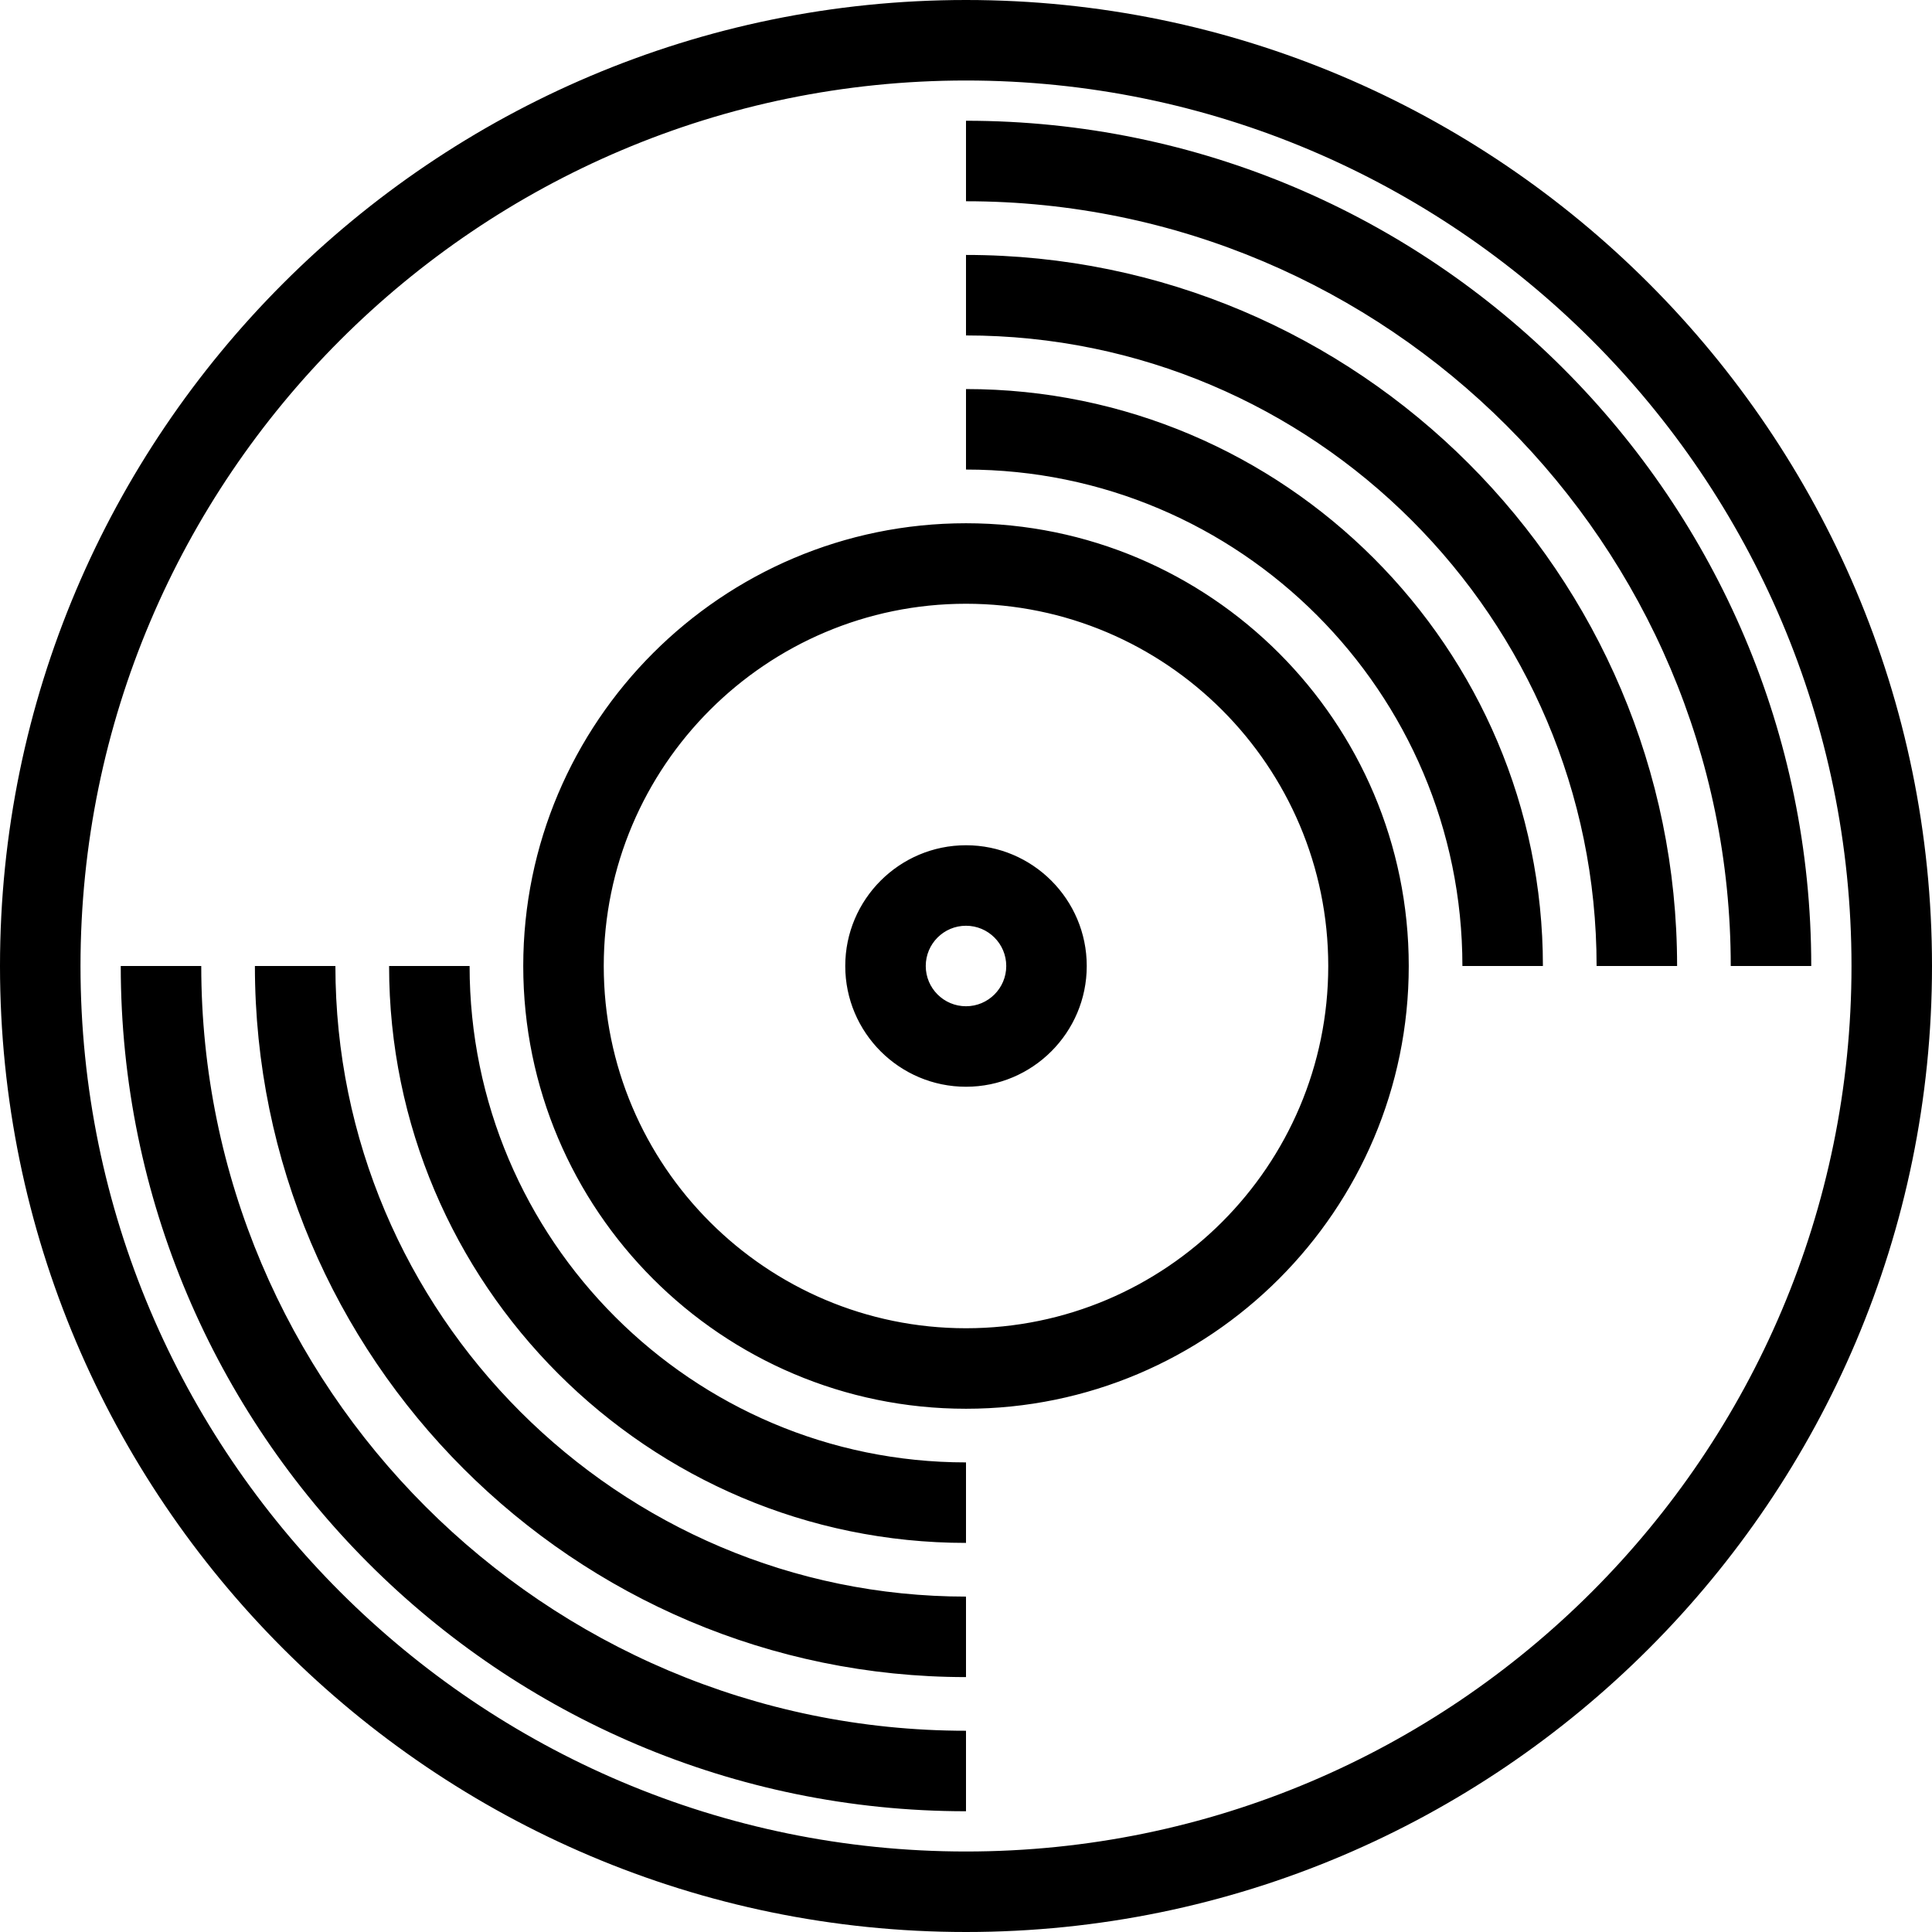
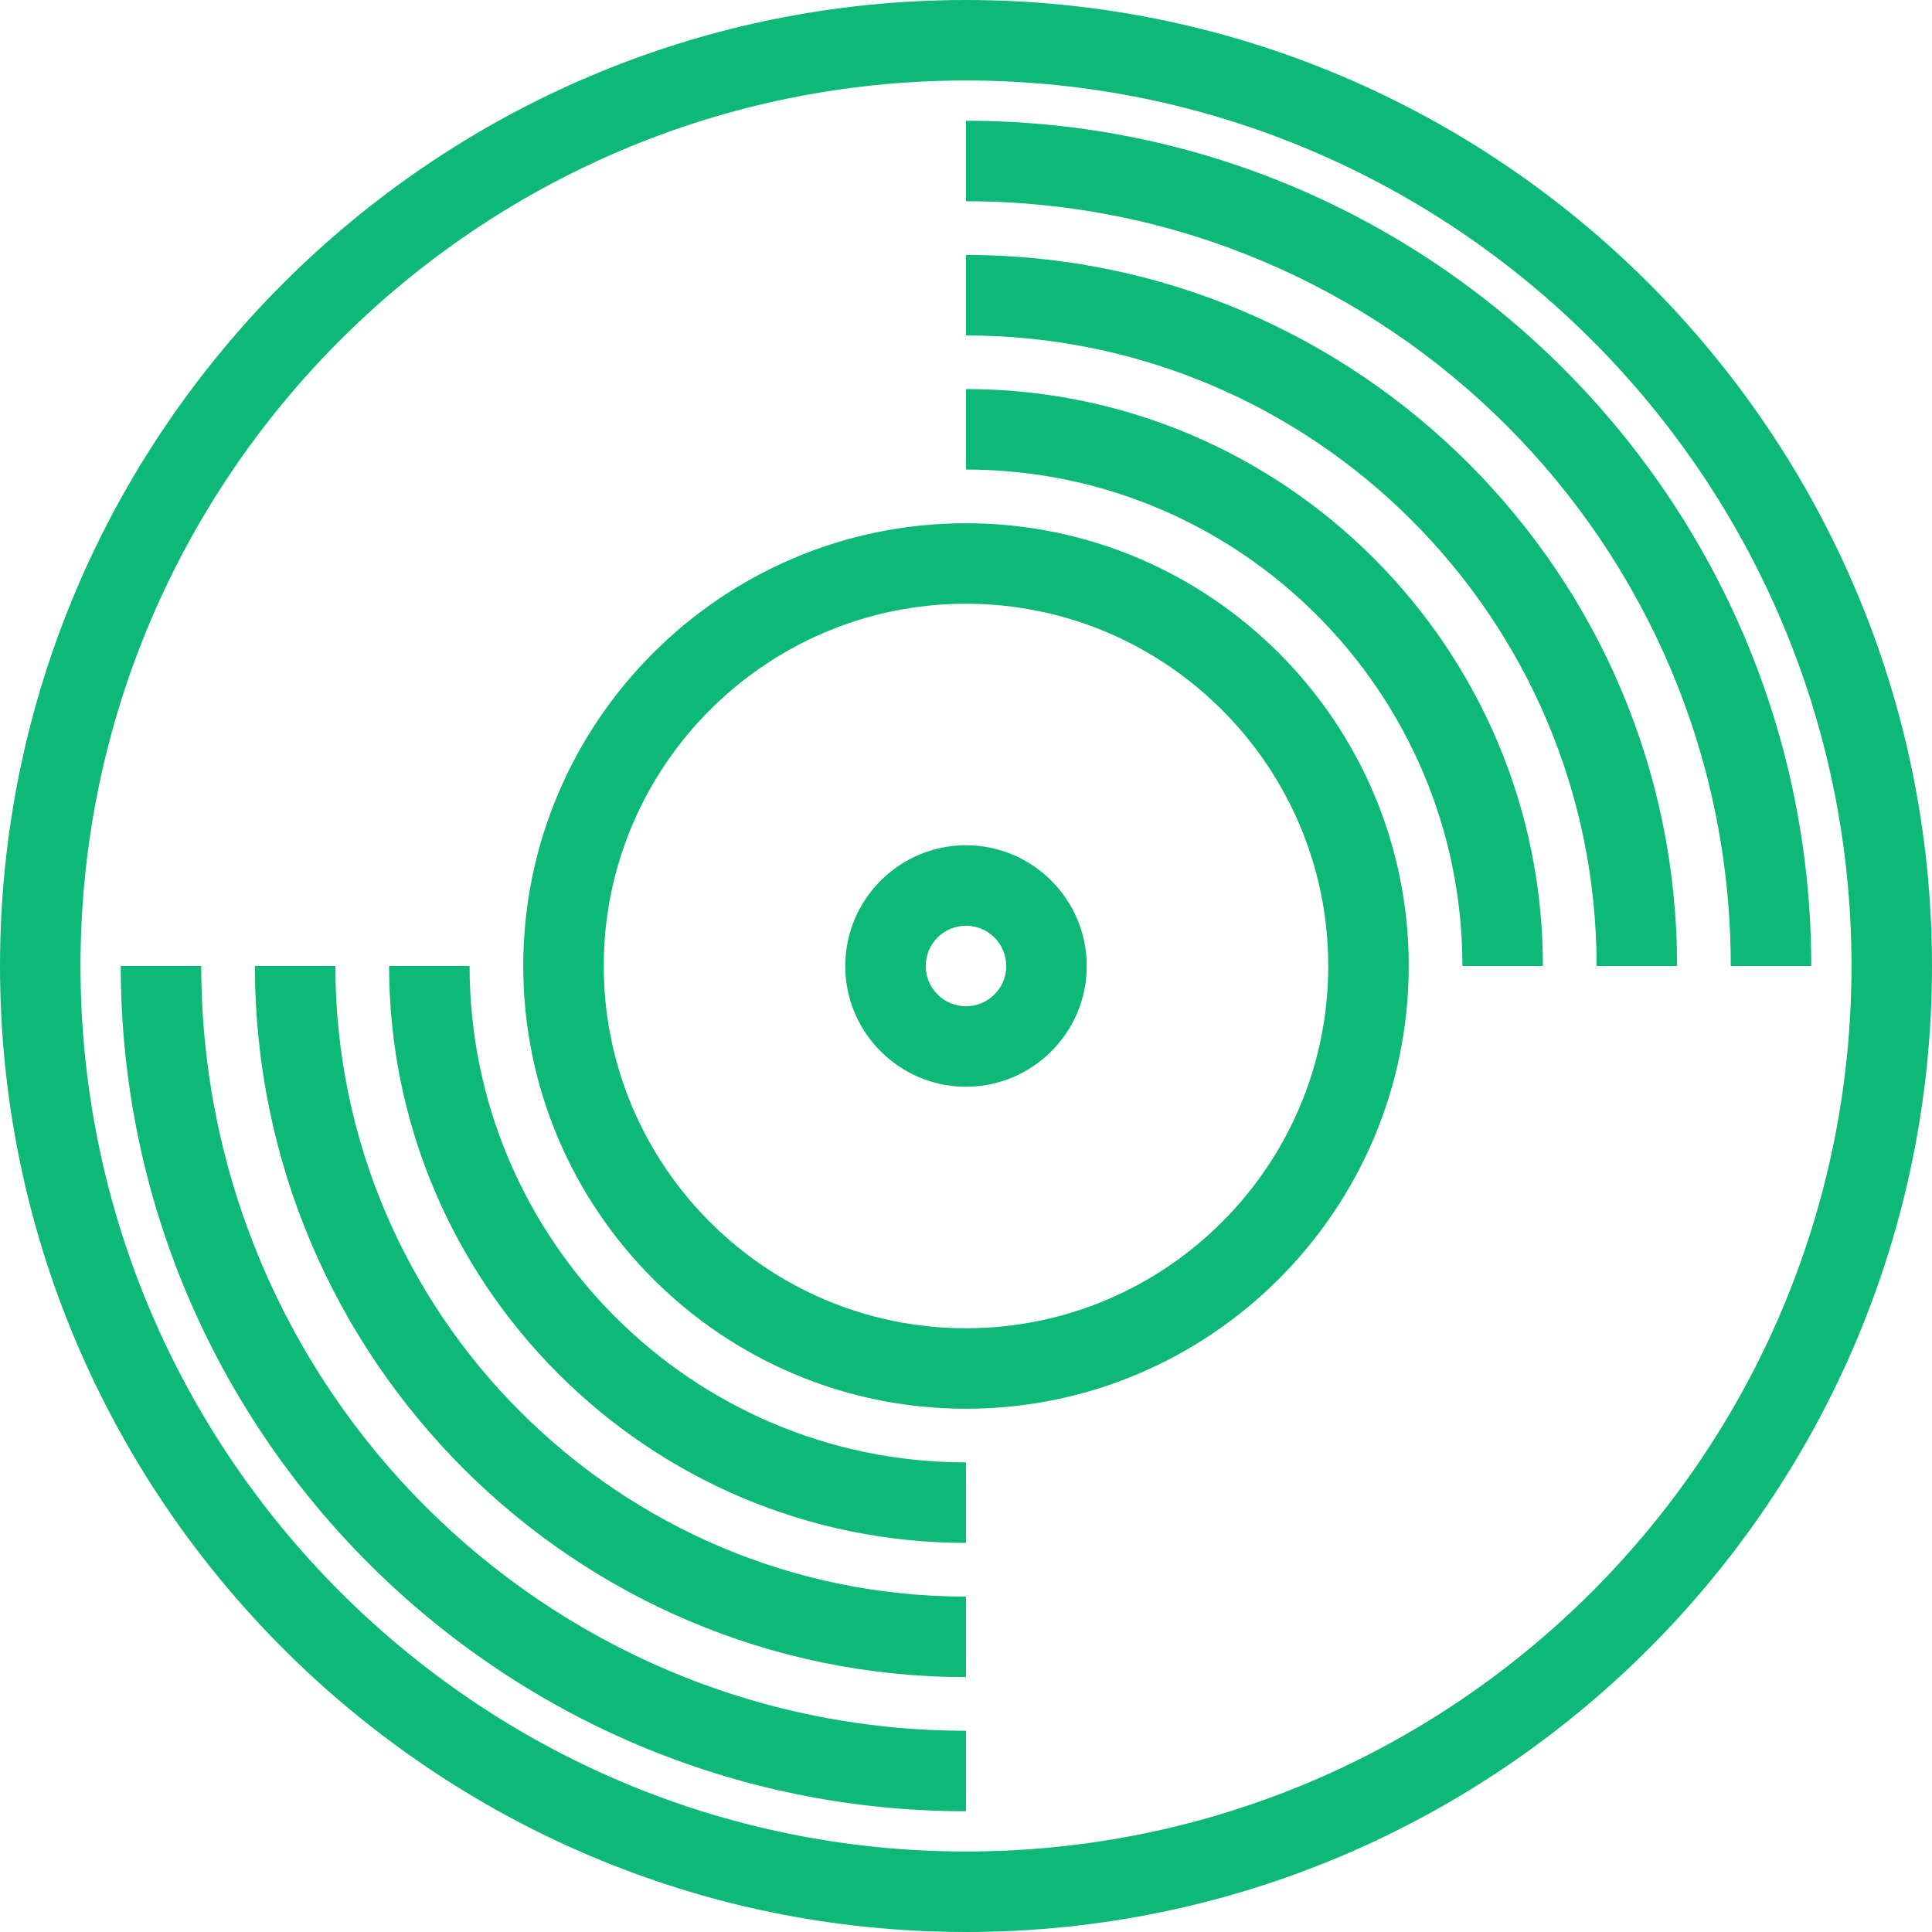
<svg xmlns="http://www.w3.org/2000/svg" xmlns:xlink="http://www.w3.org/1999/xlink" viewBox="0 0 48 48">
  <defs>
-     <path fill="#000000" id="i-2187" d="M24,0C10.767,0,0,10.767,0,24s10.767,24,24,24s24-10.767,24-24S37.233,0,24,0z M24,46C11.869,46,2,36.131,2,24 S11.869,2,24,2s22,9.869,22,22S36.131,46,24,46z M24,13c-6.065,0-11,4.935-11,11s4.935,11,11,11s11-4.935,11-11S30.065,13,24,13z M24,33c-4.963,0-9-4.037-9-9s4.037-9,9-9s9,4.037,9,9S28.963,33,24,33z M24,36.333v2c-7.903,0-14.333-6.43-14.333-14.333h2 C11.667,30.801,17.199,36.333,24,36.333z M38.333,24h-2c0-6.801-5.532-12.334-12.333-12.334v-2 C31.903,9.666,38.333,16.097,38.333,24z M24,39.667v2c-9.741,0-17.667-7.926-17.667-17.667h2C8.333,32.639,15.361,39.667,24,39.667z M41.667,24h-2c0-8.639-7.028-15.666-15.667-15.666v-2C33.741,6.334,41.667,14.259,41.667,24z M24,43v2C12.421,45,3,35.579,3,24h2 C5,34.477,13.523,43,24,43z M45,24h-2c0-10.477-8.523-19-19-19V3C35.579,3,45,12.421,45,24z M24,21c-1.654,0-3,1.346-3,3 s1.346,3,3,3s3-1.346,3-3S25.654,21,24,21z M24,25c-0.552,0-1-0.448-1-1s0.448-1,1-1s1,0.448,1,1S24.552,25,24,25z" />
+     <path fill="rgb(14, 185, 120)" id="i-2187" d="M24,0C10.767,0,0,10.767,0,24s10.767,24,24,24s24-10.767,24-24S37.233,0,24,0z M24,46C11.869,46,2,36.131,2,24 S11.869,2,24,2s22,9.869,22,22S36.131,46,24,46z M24,13c-6.065,0-11,4.935-11,11s4.935,11,11,11s11-4.935,11-11S30.065,13,24,13z M24,33c-4.963,0-9-4.037-9-9s4.037-9,9-9s9,4.037,9,9S28.963,33,24,33z M24,36.333v2c-7.903,0-14.333-6.43-14.333-14.333h2 C11.667,30.801,17.199,36.333,24,36.333z M38.333,24h-2c0-6.801-5.532-12.334-12.333-12.334v-2 C31.903,9.666,38.333,16.097,38.333,24z M24,39.667v2c-9.741,0-17.667-7.926-17.667-17.667h2C8.333,32.639,15.361,39.667,24,39.667z M41.667,24h-2c0-8.639-7.028-15.666-15.667-15.666v-2C33.741,6.334,41.667,14.259,41.667,24z M24,43v2C12.421,45,3,35.579,3,24h2 C5,34.477,13.523,43,24,43z M45,24h-2c0-10.477-8.523-19-19-19V3C35.579,3,45,12.421,45,24z M24,21c-1.654,0-3,1.346-3,3 s1.346,3,3,3s3-1.346,3-3S25.654,21,24,21z M24,25c-0.552,0-1-0.448-1-1s0.448-1,1-1s1,0.448,1,1S24.552,25,24,25z" />
  </defs>
  <use x="0" y="0" xlink:href="#i-2187" />
</svg>
